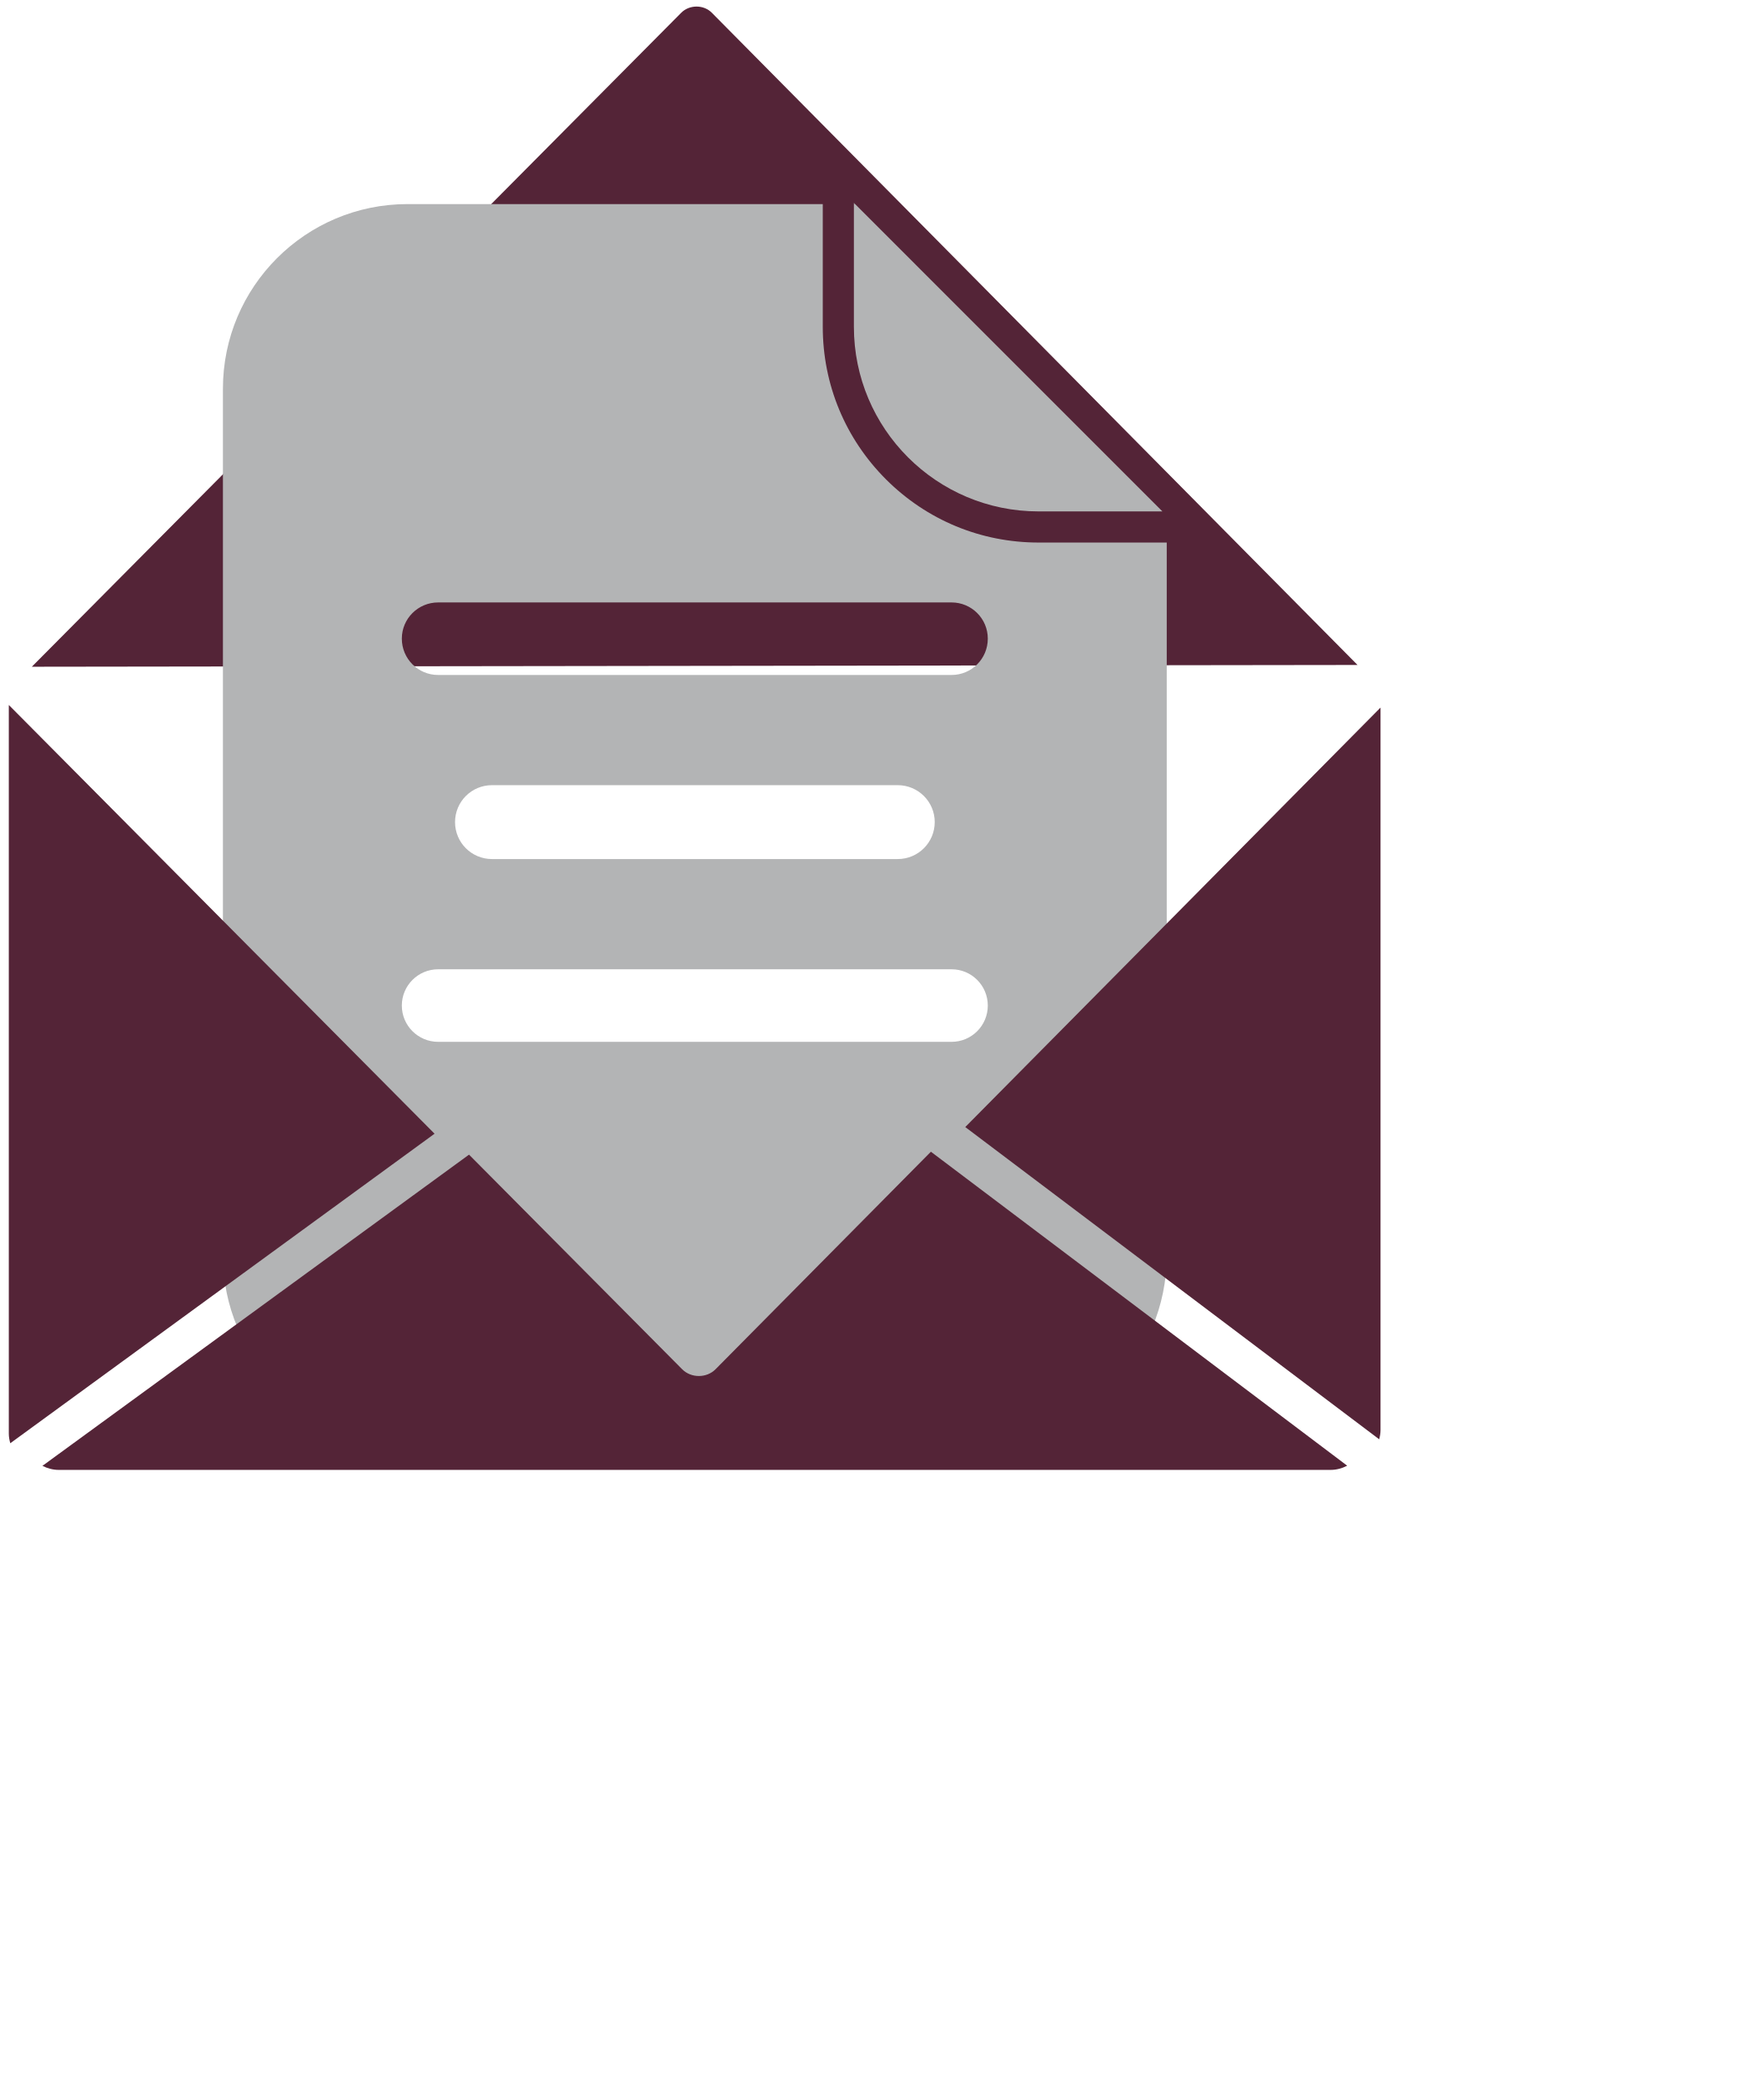
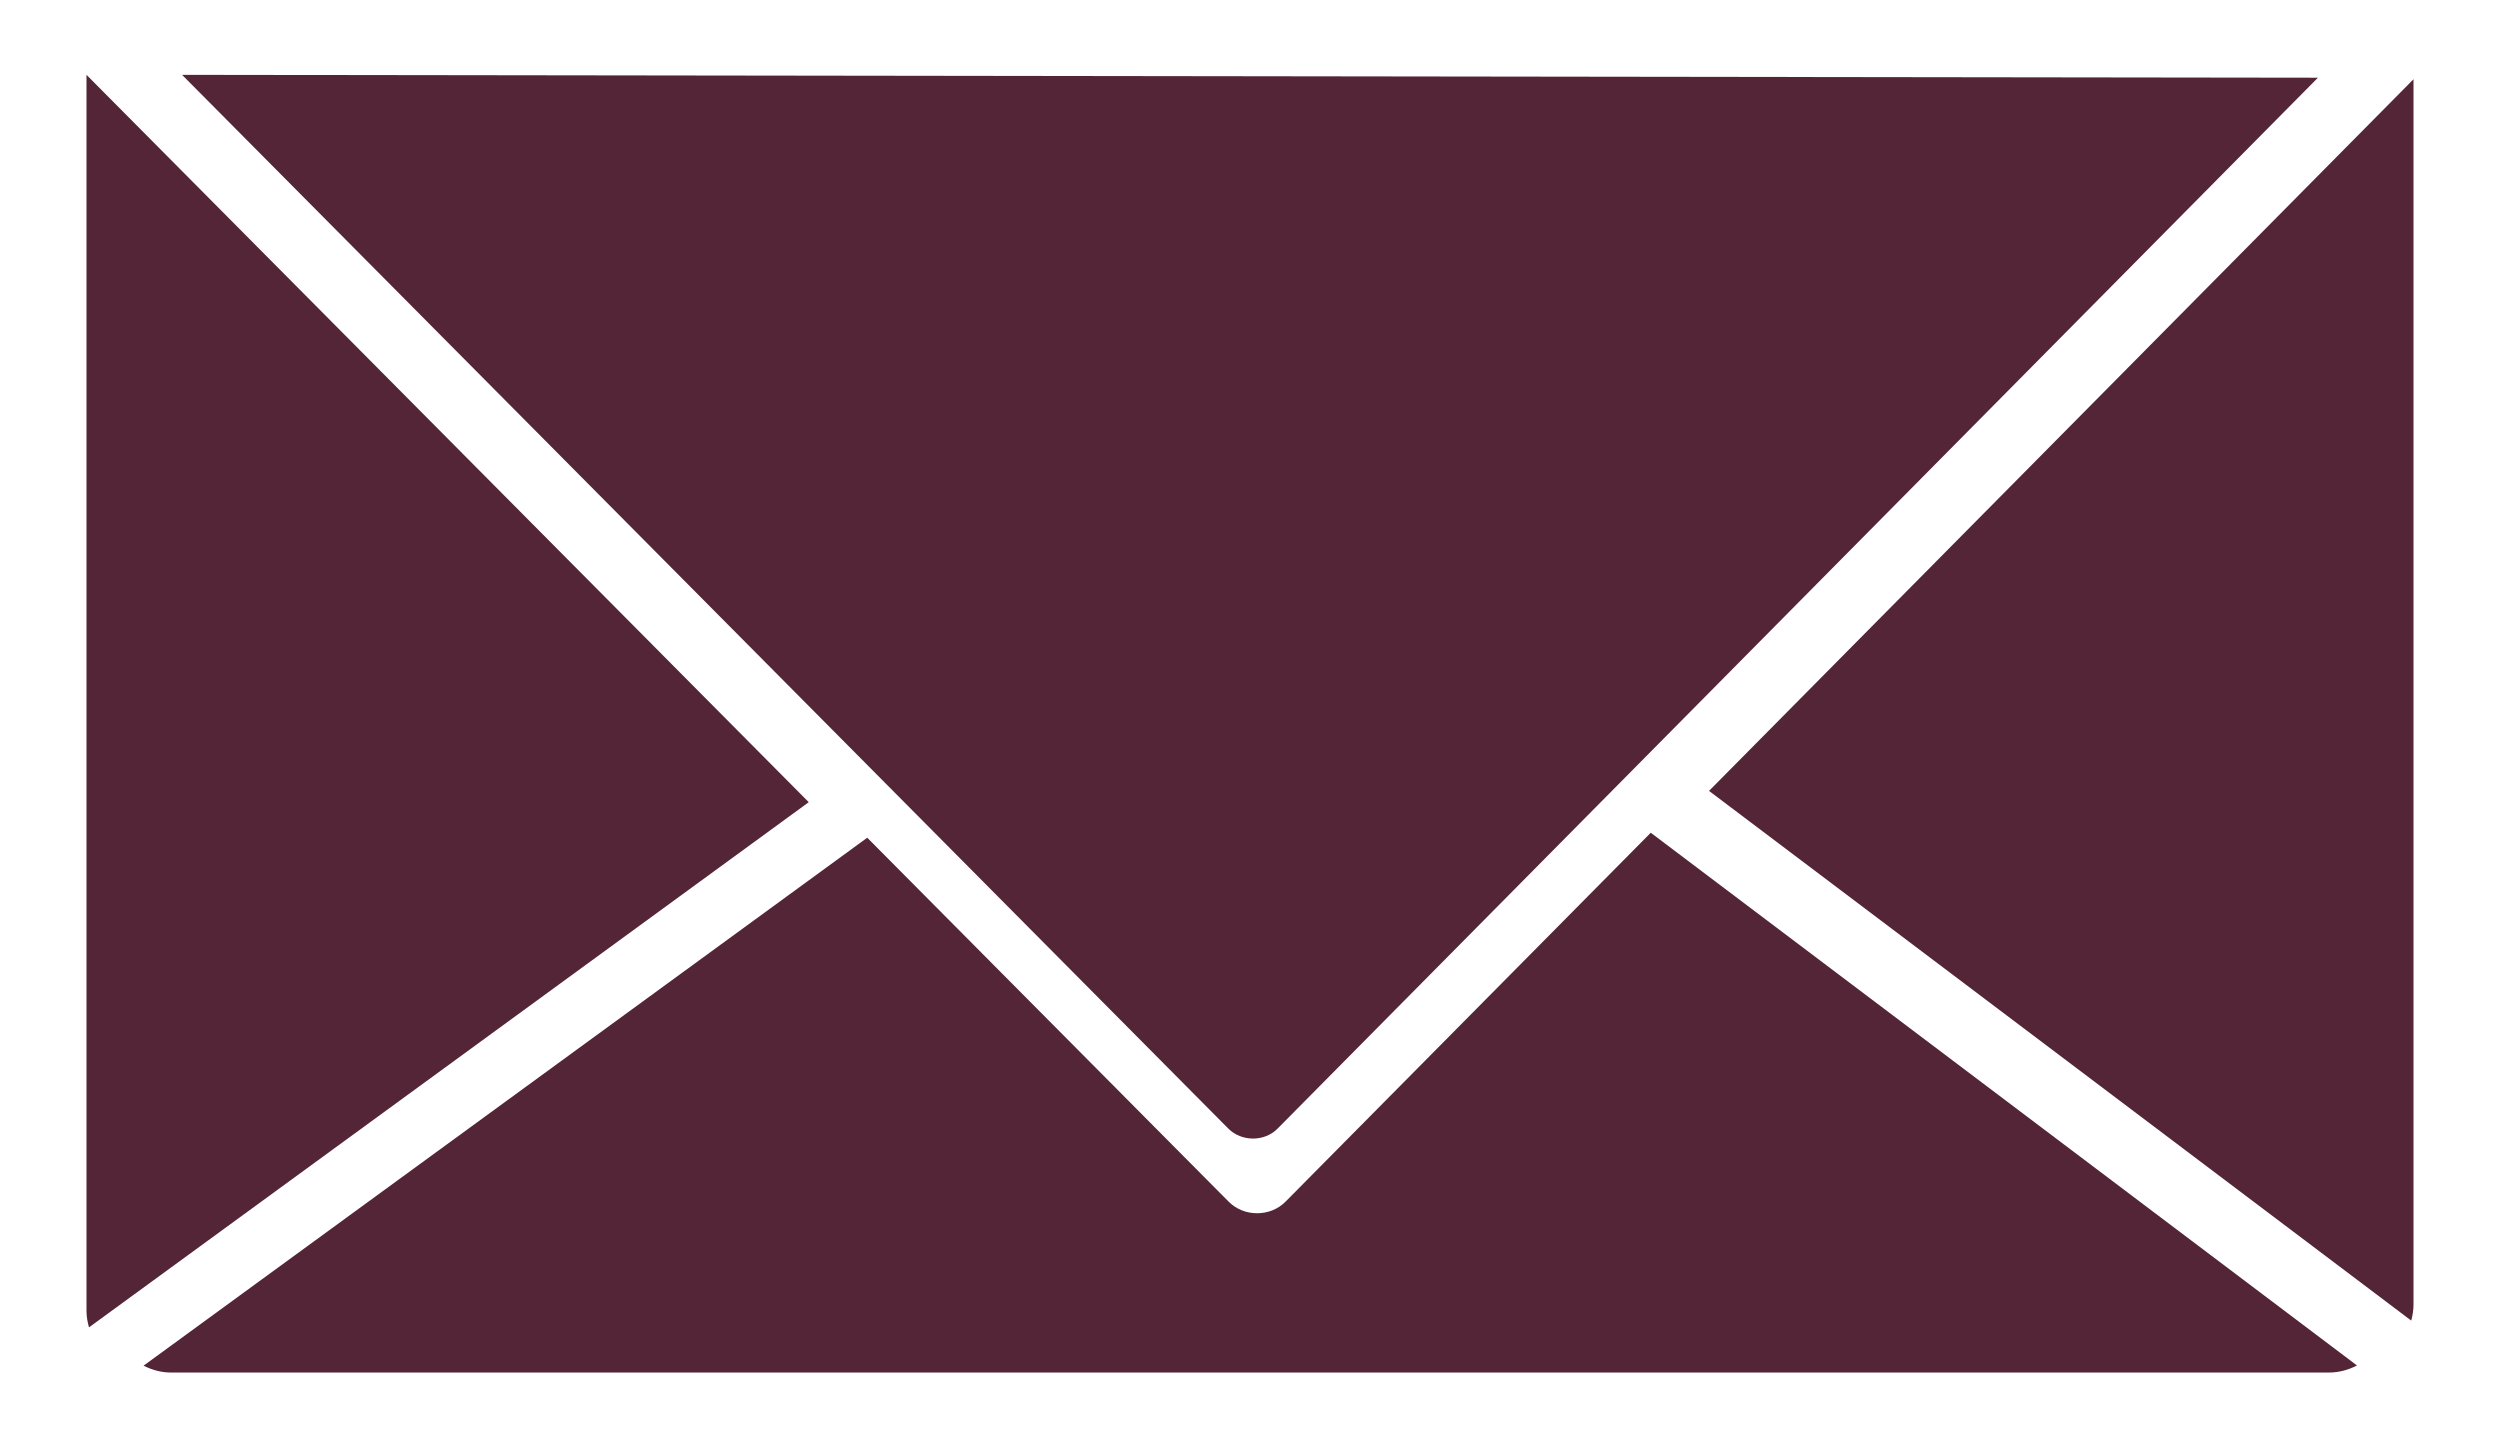
- <svg xmlns="http://www.w3.org/2000/svg" version="1.1" id="Layer_1" x="0px" y="0px" width="113.667px" height="134.417px" viewBox="0 0 113.667 134.417" enable-background="new 0 0 113.667 134.417" xml:space="preserve">
+ <svg xmlns="http://www.w3.org/2000/svg" version="1.1" id="Layer_1" x="0px" y="0px" width="95px" height="55px" viewBox="0 0 95 55" enable-background="new 0 0 95 55" xml:space="preserve">
  <g>
-     <path fill="#542437" d="M45.888,0.822L87.513,42.87L2.052,42.984L43.915,0.822C44.446,0.29,45.364,0.29,45.888,0.822z" />
+     <path fill="#542437" d="M48.549,42.886L88.081,2.953L6.919,2.844l39.757,40.042C47.18,43.392,48.053,43.392,48.549,42.886z" />
    <g>
-       <path fill="#B3B4B5" d="M75.214,80.942V34.977h-0.278h-7.985c-3.718,0-7.209-1.449-9.837-4.075    c-2.626-2.628-4.074-6.12-4.074-9.835v-7.91H26.273c-6.572,0-11.902,5.33-11.902,11.904v55.881c0,6.576,5.33,11.906,11.902,11.906    H63.31C69.888,92.848,75.214,87.518,75.214,80.942z M25.904,41.173c0-1.29,1.049-2.335,2.342-2.335h33.095    c1.293,0,2.338,1.045,2.338,2.335c0,1.295-1.045,2.342-2.338,2.342H28.246C26.953,43.515,25.904,42.468,25.904,41.173z M29.334,53    c0-1.314,1.062-2.381,2.382-2.381h26.157c1.317,0,2.385,1.067,2.385,2.381c-0.002,1.316-1.066,2.382-2.385,2.382H31.716    C30.396,55.382,29.334,54.316,29.334,53z M61.341,67.166H28.246c-1.293,0-2.342-1.047-2.342-2.339    c0-1.291,1.049-2.339,2.342-2.339h33.095c1.293,0,2.338,1.048,2.338,2.339S62.634,67.166,61.341,67.166z" />
-       <polygon fill="#B3B4B5" points="55.046,13.157 55.124,13.157 55.046,13.077   " />
-       <path fill="#B3B4B5" d="M55.046,21.066c0,3.285,1.333,6.263,3.487,8.416c2.152,2.154,5.133,3.488,8.418,3.488h7.984L55.124,13.157    h-0.078V21.066z" />
-     </g>
-     <g>
-       <path fill="#542437" d="M60.011,74.25L46.128,88.273c-0.576,0.582-1.576,0.582-2.154-0.001L30.236,74.438l-27.5,20.063    c0.318,0.16,0.671,0.261,1.049,0.261h81.994c0.389,0,0.748-0.104,1.067-0.271L60.011,74.25z" />
-       <path fill="#542437" d="M88.91,92.789c0.051-0.193,0.086-0.394,0.086-0.604V45.617L62.226,72.66L88.91,92.789z" />
-       <path fill="#542437" d="M28.014,73.089L0.568,45.449v46.974c0,0.216,0.04,0.423,0.095,0.621L28.014,73.089z" />
+       <path fill="#542437" d="M62.729,31.644L48.846,45.667c-0.576,0.582-1.576,0.582-2.154-0.001L32.955,31.833l-27.5,20.063    c0.318,0.16,0.671,0.261,1.049,0.261h81.993c0.389,0,0.748-0.104,1.068-0.269L62.729,31.644z" />
+       <path fill="#542437" d="M91.627,50.183c0.051-0.193,0.086-0.393,0.086-0.604V3.011l-26.77,27.043L91.627,50.183z" />
+       <path fill="#542437" d="M30.732,30.483L3.287,2.844v46.976c0,0.215,0.04,0.421,0.095,0.62L30.732,30.483z" />
    </g>
  </g>
</svg>
